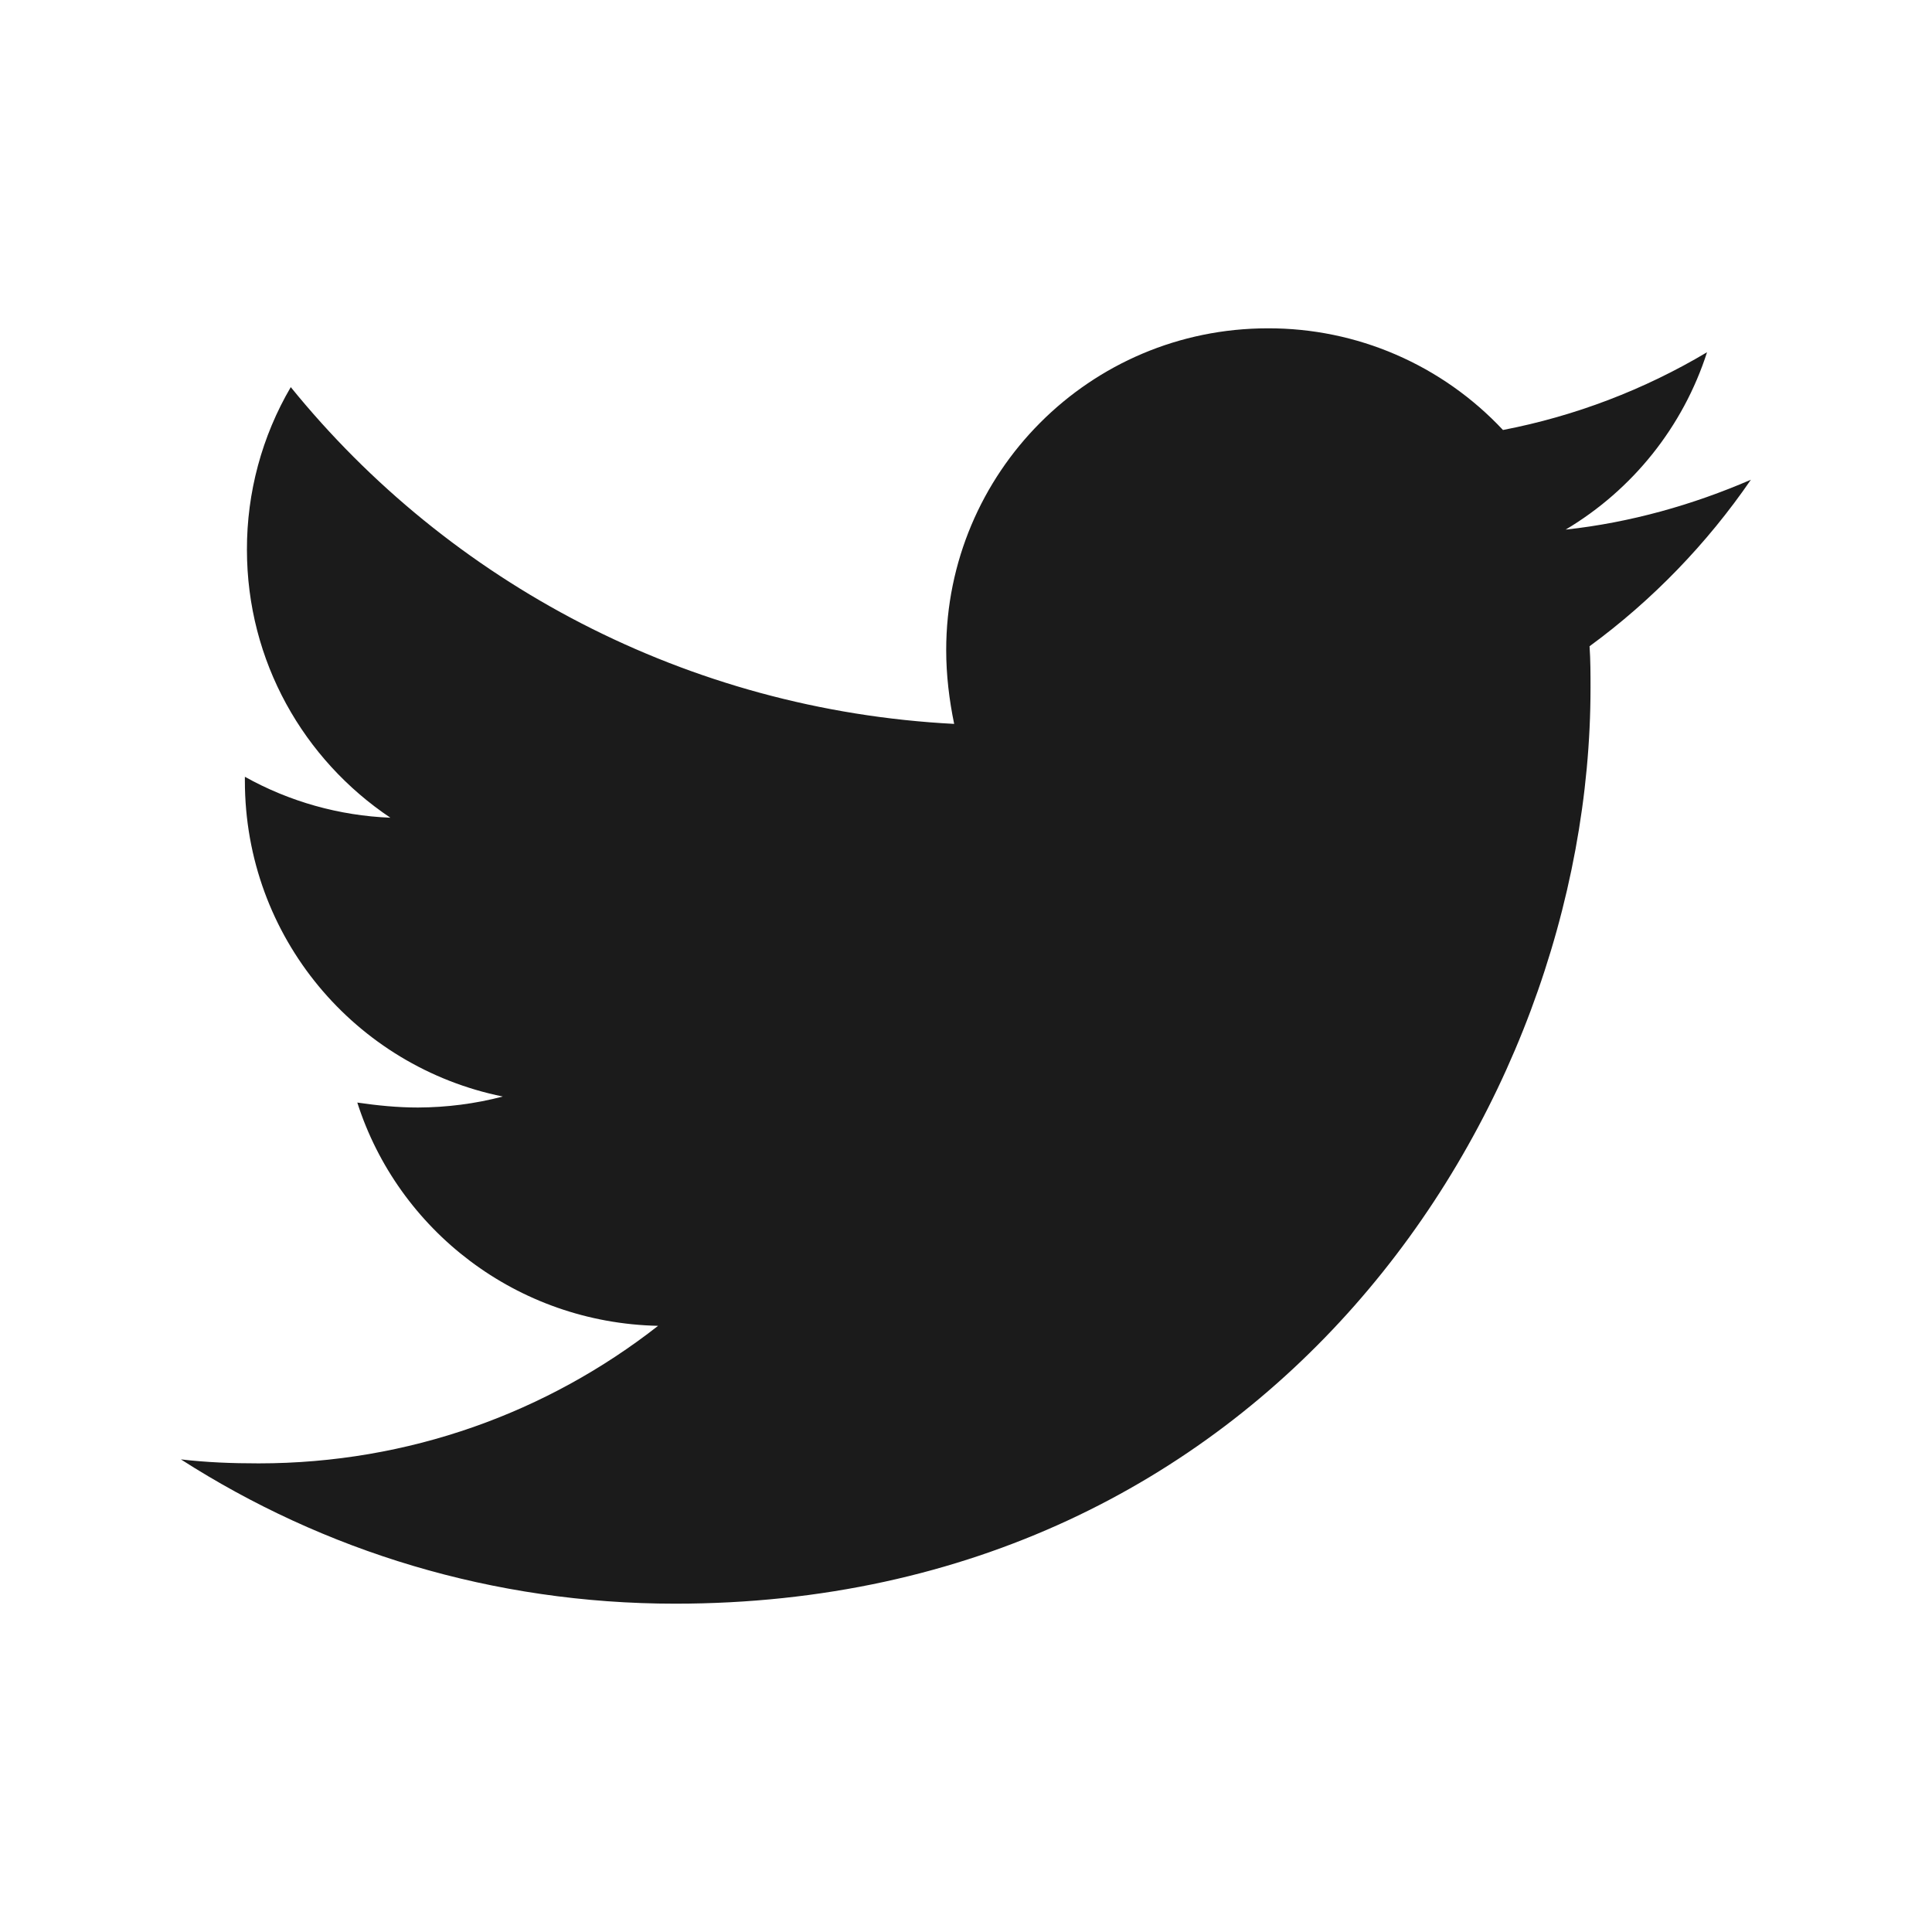
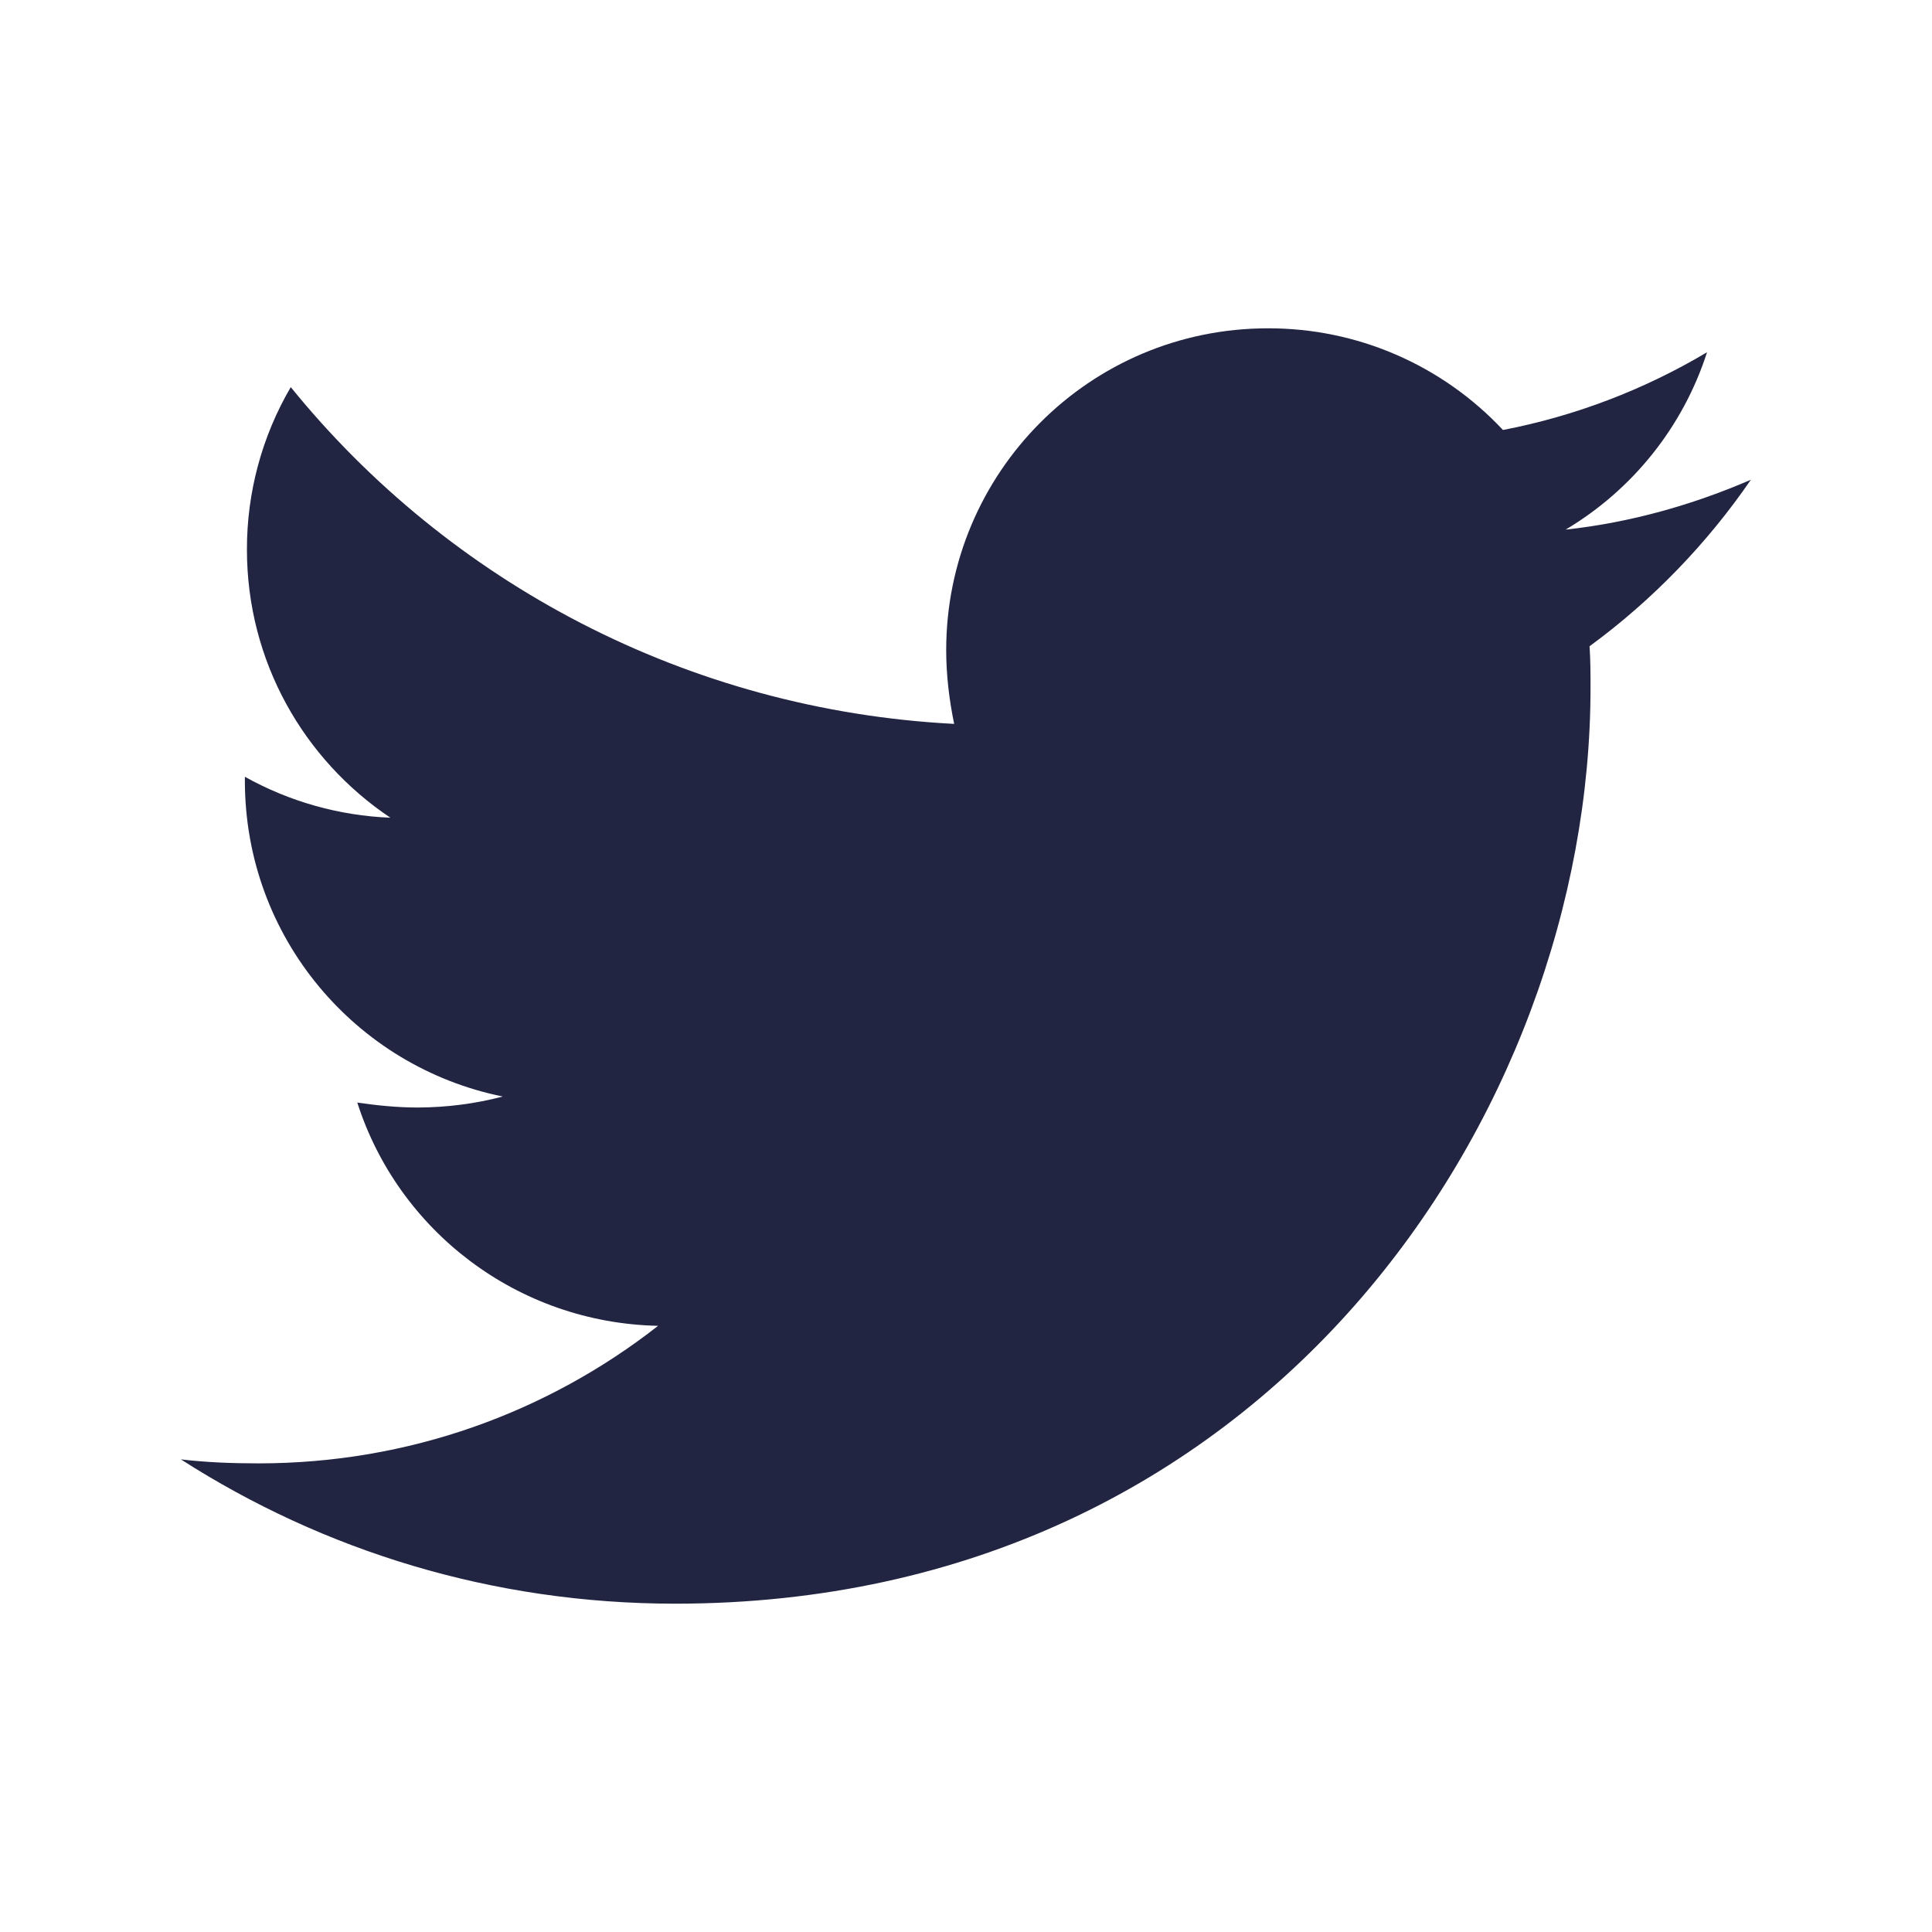
<svg xmlns="http://www.w3.org/2000/svg" width="16" height="16" viewBox="0 0 16 16" fill="none">
-   <path d="M14.5 3.973C14.022 4.18 13.502 4.328 12.966 4.386C13.522 4.055 13.939 3.533 14.137 2.917C13.615 3.228 13.043 3.446 12.447 3.561C12.197 3.294 11.896 3.082 11.561 2.937C11.226 2.792 10.865 2.718 10.5 2.719C9.023 2.719 7.836 3.916 7.836 5.384C7.836 5.591 7.861 5.797 7.902 5.995C5.691 5.88 3.719 4.823 2.408 3.206C2.169 3.614 2.044 4.079 2.045 4.552C2.045 5.477 2.516 6.292 3.233 6.772C2.81 6.755 2.397 6.639 2.028 6.433V6.466C2.028 7.761 2.944 8.834 4.164 9.081C3.935 9.141 3.699 9.171 3.462 9.172C3.289 9.172 3.125 9.155 2.959 9.131C3.297 10.188 4.28 10.955 5.45 10.98C4.534 11.697 3.387 12.119 2.142 12.119C1.919 12.119 1.712 12.111 1.498 12.086C2.68 12.844 4.081 13.281 5.591 13.281C10.491 13.281 13.172 9.222 13.172 5.698C13.172 5.583 13.172 5.467 13.164 5.352C13.683 4.972 14.137 4.502 14.5 3.973Z" fill="#1B1B1B" />
+   <path d="M14.5 3.973C14.022 4.18 13.502 4.328 12.966 4.386C13.522 4.055 13.939 3.533 14.137 2.917C13.615 3.228 13.043 3.446 12.447 3.561C12.197 3.294 11.896 3.082 11.561 2.937C11.226 2.792 10.865 2.718 10.5 2.719C9.023 2.719 7.836 3.916 7.836 5.384C7.836 5.591 7.861 5.797 7.902 5.995C5.691 5.88 3.719 4.823 2.408 3.206C2.169 3.614 2.044 4.079 2.045 4.552C2.045 5.477 2.516 6.292 3.233 6.772C2.81 6.755 2.397 6.639 2.028 6.433V6.466C2.028 7.761 2.944 8.834 4.164 9.081C3.935 9.141 3.699 9.171 3.462 9.172C3.289 9.172 3.125 9.155 2.959 9.131C3.297 10.188 4.28 10.955 5.45 10.98C4.534 11.697 3.387 12.119 2.142 12.119C1.919 12.119 1.712 12.111 1.498 12.086C2.68 12.844 4.081 13.281 5.591 13.281C10.491 13.281 13.172 9.222 13.172 5.698C13.172 5.583 13.172 5.467 13.164 5.352C13.683 4.972 14.137 4.502 14.5 3.973Z" fill="#212542" />
</svg>
